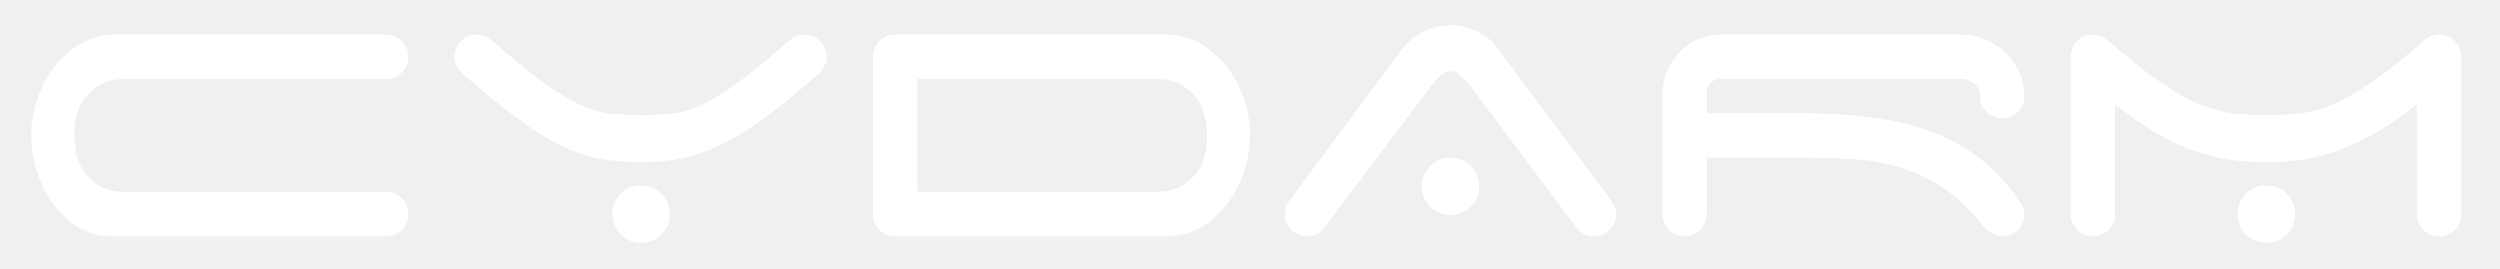
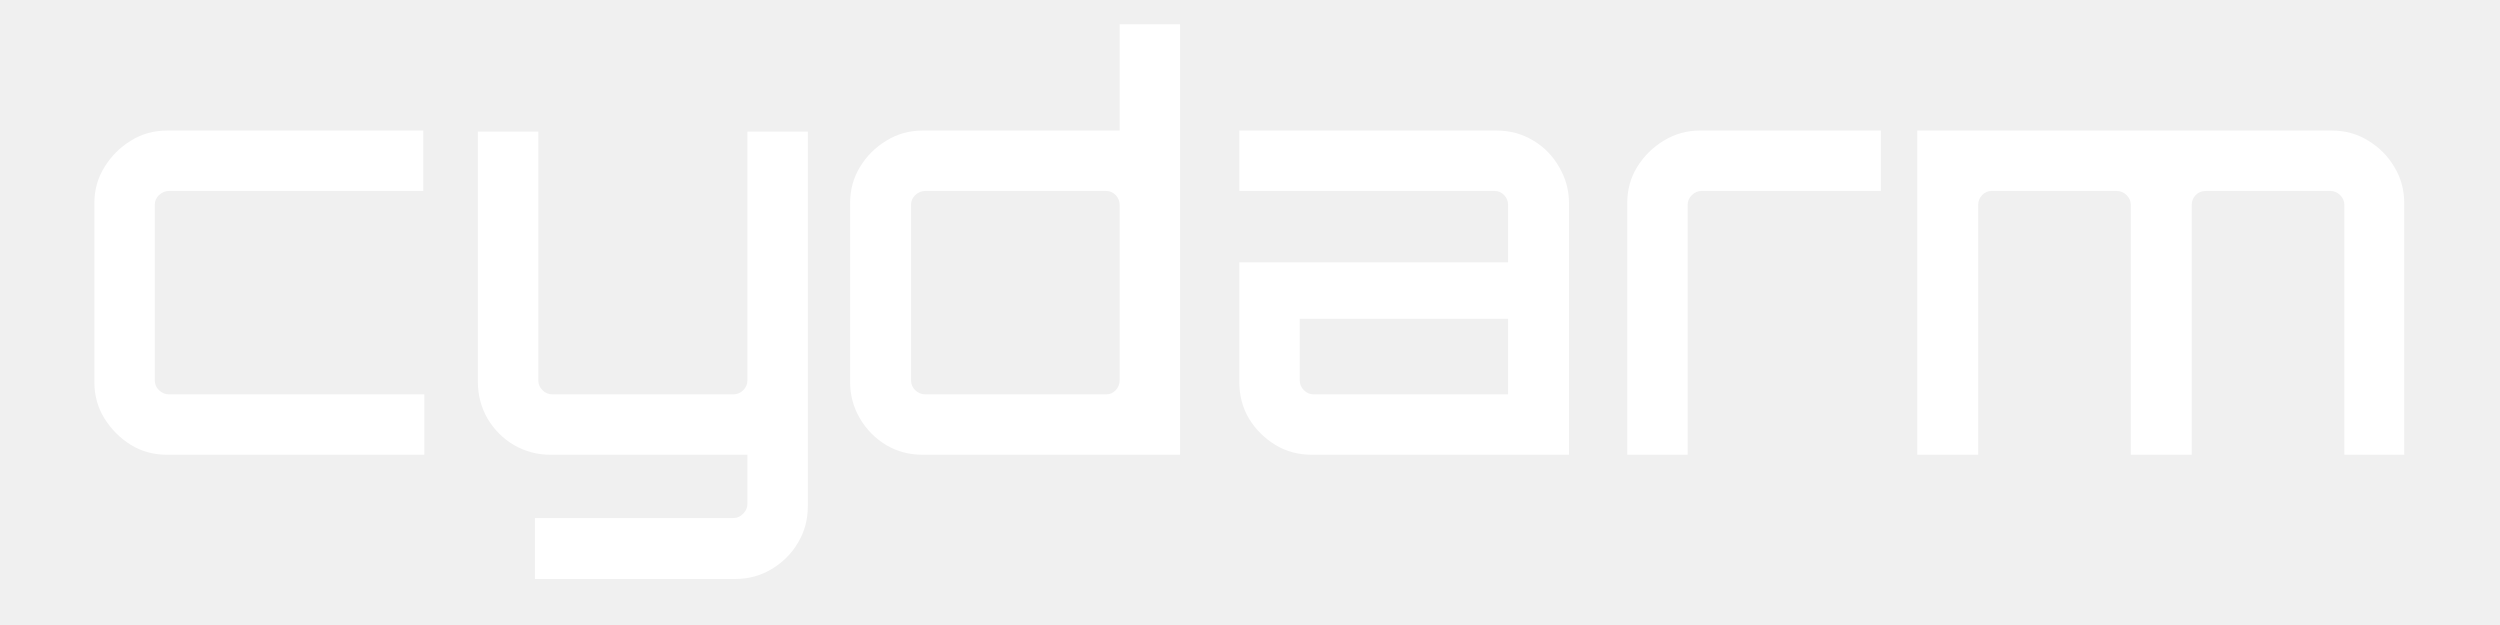
- <svg xmlns="http://www.w3.org/2000/svg" version="1.1" id="Layer_1" x="0px" y="0px" width="519px" height="55.667px" viewBox="0 0 519 55.667" enable-background="new 0 0 519 55.667" xml:space="preserve">
-   <path fill="#FFFFFF" d="M6.462,28.111c0-2.433,0.399-4.883,1.201-7.35c0.8-2.465,1.969-4.708,3.507-6.726  c1.537-2.018,3.394-3.666,5.572-4.948c2.177-1.281,4.643-1.921,7.398-1.921h56.013c1.281,0,2.369,0.449,3.267,1.345  c0.896,0.898,1.345,1.986,1.345,3.267c0,1.282-0.449,2.371-1.345,3.267c-0.897,0.898-1.986,1.345-3.267,1.345H26.158  c-2.243,0-4.052,0.401-5.428,1.201c-1.378,0.801-2.466,1.777-3.267,2.93c-0.802,1.153-1.345,2.418-1.633,3.795  c-0.288,1.378-0.433,2.642-0.433,3.795c0,1.153,0.145,2.418,0.433,3.795c0.288,1.378,0.832,2.642,1.633,3.795  c0.8,1.153,1.889,2.13,3.267,2.93c1.376,0.802,3.186,1.201,5.428,1.201h53.995c1.281,0,2.369,0.449,3.267,1.345  c0.896,0.898,1.345,1.986,1.345,3.267c0,1.282-0.449,2.371-1.345,3.267c-0.897,0.898-1.986,1.345-3.267,1.345H23.179  c-2.627,0-4.964-0.64-7.013-1.921c-2.051-1.281-3.795-2.93-5.236-4.948c-1.441-2.018-2.546-4.275-3.315-6.773  C6.846,32.915,6.462,30.481,6.462,28.111z" />
-   <path fill="#FFFFFF" d="M133.091,23.884c2.498,0,4.708-0.111,6.629-0.336c1.922-0.224,3.971-0.848,6.149-1.874  c2.177-1.024,4.66-2.561,7.446-4.612c2.786-2.049,6.26-4.9,10.424-8.551c1.088-0.896,2.177-1.345,3.267-1.345  c1.28,0,2.369,0.449,3.267,1.345c0.896,0.898,1.345,1.986,1.345,3.267c0,0.706-0.177,1.378-0.528,2.018  c-0.353,0.641-0.785,1.186-1.297,1.633c-4.035,3.588-7.638,6.55-10.809,8.887c-3.17,2.339-6.166,4.196-8.983,5.573  c-2.819,1.378-5.572,2.354-8.263,2.93c-2.69,0.576-5.572,0.865-8.646,0.865c-3.267,0-6.262-0.272-8.983-0.817  c-2.723-0.543-5.461-1.521-8.214-2.93c-2.755-1.408-5.702-3.282-8.839-5.621c-3.139-2.337-6.758-5.299-10.856-8.887  c-0.514-0.447-0.946-0.992-1.297-1.633c-0.353-0.639-0.528-1.312-0.528-2.018c0-1.28,0.447-2.369,1.345-3.267  c0.896-0.896,1.984-1.345,3.267-1.345c0.64,0,1.216,0.129,1.729,0.384c0.512,0.256,1.024,0.576,1.537,0.96  c4.098,3.588,7.542,6.406,10.328,8.455c2.786,2.05,5.284,3.588,7.494,4.611c2.209,1.025,4.307,1.667,6.293,1.922  C128.35,23.756,130.593,23.884,133.091,23.884z" />
-   <path fill="#FFFFFF" d="M127.134,44.444c0-1.665,0.577-3.074,1.729-4.227s2.561-1.729,4.228-1.729c1.665,0,3.074,0.577,4.227,1.729  s1.729,2.562,1.729,4.227c0,1.667-0.577,3.075-1.729,4.228s-2.562,1.729-4.227,1.729c-1.667,0-3.075-0.577-4.228-1.729  S127.134,46.11,127.134,44.444z" />
-   <path fill="#FFFFFF" d="M259.527,28.111c0,2.371-0.384,4.772-1.153,7.206c-0.769,2.435-1.874,4.645-3.315,6.629  c-1.441,1.986-3.187,3.636-5.236,4.948c-2.05,1.313-4.388,2.034-7.013,2.162h-56.974c-1.282,0-2.371-0.447-3.267-1.345  c-0.898-0.896-1.345-1.984-1.345-3.267V11.778c0-1.28,0.447-2.369,1.345-3.267c0.896-0.896,1.984-1.345,3.267-1.345h56.013  c2.753,0,5.22,0.641,7.398,1.921c2.177,1.282,4.035,2.93,5.572,4.948c1.538,2.018,2.705,4.261,3.507,6.726  C259.126,23.228,259.527,25.678,259.527,28.111z M190.448,16.39v23.443h49.383c2.177,0,3.971-0.399,5.38-1.201  c1.408-0.8,2.513-1.777,3.314-2.93c0.8-1.153,1.345-2.417,1.633-3.795c0.288-1.377,0.433-2.642,0.433-3.795  c0-1.153-0.145-2.417-0.433-3.795c-0.288-1.376-0.833-2.642-1.633-3.795c-0.802-1.153-1.906-2.129-3.314-2.93  c-1.41-0.8-3.204-1.201-5.38-1.201H190.448z" />
-   <path fill="#FFFFFF" d="M274.899,47.326c-0.961,1.153-2.147,1.729-3.556,1.729c-1.281,0-2.37-0.447-3.267-1.345  c-0.897-0.896-1.345-1.984-1.345-3.267c0-1.153,0.32-2.081,0.961-2.786l23.347-31.417c1.088-1.473,2.529-2.674,4.323-3.603  c1.793-0.928,3.714-1.393,5.765-1.393c1.922,0,3.747,0.417,5.477,1.249c1.729,0.833,3.138,1.986,4.228,3.459l23.347,31.225  c0.384,0.449,0.704,0.946,0.96,1.489c0.256,0.545,0.385,1.138,0.385,1.777c0,1.282-0.449,2.371-1.345,3.267  c-0.898,0.898-1.986,1.345-3.267,1.345c-1.537,0-2.755-0.608-3.651-1.825l-22.386-29.88c-0.449-0.512-1.009-1.072-1.682-1.682  c-0.672-0.608-1.361-0.913-2.065-0.913c-0.705,0-1.393,0.305-2.065,0.913c-0.673,0.61-1.201,1.169-1.585,1.682L274.899,47.326z" />
-   <path fill="#FFFFFF" d="M295.17,38.68c0-1.665,0.577-3.075,1.729-4.228c1.153-1.153,2.562-1.729,4.228-1.729  c1.665,0,3.074,0.577,4.228,1.729c1.152,1.153,1.729,2.562,1.729,4.228c0,1.666-0.577,3.074-1.729,4.227  c-1.153,1.153-2.562,1.729-4.228,1.729c-1.666,0-3.074-0.577-4.228-1.729C295.748,41.754,295.17,40.346,295.17,38.68z" />
-   <path fill="#FFFFFF" d="M420.262,44.444c0,1.282-0.448,2.371-1.345,3.267c-0.897,0.898-1.986,1.345-3.267,1.345  c-0.641,0-1.218-0.127-1.729-0.384c-0.514-0.255-0.994-0.576-1.441-0.961c-0.384-0.384-0.672-0.704-0.864-0.96  c-2.627-3.267-5.332-5.828-8.118-7.686c-2.787-1.857-5.717-3.267-8.791-4.228c-3.075-0.961-6.326-1.552-9.752-1.777  c-3.428-0.224-7.095-0.336-11.001-0.336h-19.6v11.721c0,1.282-0.466,2.371-1.394,3.267c-0.929,0.898-2.002,1.345-3.219,1.345  c-1.281,0-2.37-0.447-3.267-1.345c-0.897-0.896-1.345-1.984-1.345-3.267V19.752c0-1.921,0.352-3.651,1.057-5.188  c0.704-1.538,1.601-2.85,2.69-3.939c1.089-1.088,2.338-1.937,3.747-2.546c1.408-0.608,2.817-0.913,4.228-0.913h50.151  c1.793,0,3.491,0.336,5.093,1.009c1.6,0.672,3.01,1.585,4.228,2.738c1.216,1.153,2.177,2.498,2.882,4.036  c0.704,1.537,1.057,3.203,1.057,4.996c0,1.282-0.448,2.371-1.345,3.267c-0.897,0.898-1.986,1.345-3.267,1.345  c-1.282,0-2.37-0.447-3.267-1.345c-0.897-0.896-1.345-1.984-1.345-3.267c0-0.96-0.337-1.761-1.009-2.402  c-0.673-0.639-1.458-1.024-2.354-1.153h-50.344c-0.833,0-1.506,0.208-2.018,0.625c-0.514,0.417-0.833,0.913-0.961,1.489V23.5h19.6  c5.636,0,10.728,0.321,15.276,0.96c4.547,0.641,8.662,1.682,12.346,3.123c3.683,1.441,6.98,3.331,9.896,5.668  c2.914,2.339,5.524,5.205,7.83,8.599C419.941,42.683,420.262,43.548,420.262,44.444z" />
-   <path fill="#FFFFFF" d="M437.747,47.71c-0.897,0.898-1.985,1.345-3.267,1.345s-2.37-0.447-3.267-1.345  c-0.897-0.896-1.345-1.984-1.345-3.267V11.778c0-1.28,0.447-2.369,1.345-3.267c0.896-0.896,1.985-1.345,3.267-1.345  c0.64,0,1.217,0.129,1.729,0.384c0.513,0.256,1.024,0.576,1.537,0.96c4.099,3.588,7.639,6.406,10.617,8.455  c2.979,2.05,5.7,3.588,8.166,4.611c2.465,1.025,4.787,1.667,6.966,1.922c2.177,0.256,4.516,0.384,7.014,0.384  s4.818-0.111,6.966-0.336c2.145-0.224,4.419-0.848,6.821-1.874c2.401-1.024,5.092-2.561,8.07-4.612  c2.979-2.049,6.548-4.9,10.713-8.551c1.088-0.896,2.177-1.345,3.267-1.345c1.28,0,2.368,0.449,3.267,1.345  c0.896,0.898,1.345,1.986,1.345,3.267v32.666c0,1.282-0.449,2.371-1.345,3.267c-0.898,0.898-1.986,1.345-3.267,1.345  c-1.282,0-2.371-0.447-3.267-1.345c-0.898-0.896-1.346-1.984-1.346-3.267v-22.77c-2.882,2.306-5.653,4.228-8.311,5.765  c-2.658,1.537-5.253,2.771-7.782,3.699c-2.531,0.93-5.044,1.585-7.542,1.97s-5.029,0.577-7.59,0.577  c-2.755,0-5.396-0.192-7.927-0.577s-5.061-1.04-7.59-1.97c-2.531-0.928-5.092-2.162-7.686-3.699  c-2.595-1.537-5.333-3.459-8.215-5.765v22.77C439.092,45.726,438.643,46.814,437.747,47.71z" />
-   <path fill="#FFFFFF" d="M464.552,44.444c0-1.665,0.577-3.074,1.729-4.227c1.153-1.153,2.562-1.729,4.228-1.729  c1.665,0,3.074,0.577,4.228,1.729c1.152,1.153,1.729,2.562,1.729,4.227c0,1.667-0.577,3.075-1.729,4.228  c-1.153,1.153-2.562,1.729-4.228,1.729c-1.666,0-3.074-0.577-4.228-1.729C465.129,47.519,464.552,46.11,464.552,44.444z" />
+ <svg xmlns="http://www.w3.org/2000/svg" width="150" height="37.5" zoomAndPan="magnify" viewBox="0 0 150 37.5" fille="none">
+   <defs>
+     <g />
+   </defs>
+   <g fill="#ffffff">
+     <g transform="translate(3.958933, 27.28579)">
+       <g>
+         <path d="M 6.078 0 C 5.266 0 4.535 -0.195 3.891 -0.594 C 3.242 -1 2.719 -1.523 2.312 -2.172 C 1.906 -2.828 1.703 -3.555 1.703 -4.359 L 1.703 -15.094 C 1.703 -15.895 1.906 -16.617 2.312 -17.266 C 2.719 -17.922 3.242 -18.445 3.891 -18.844 C 4.535 -19.25 5.266 -19.453 6.078 -19.453 L 21.438 -19.453 L 21.438 -15.828 L 6.172 -15.828 C 5.953 -15.828 5.754 -15.742 5.578 -15.578 C 5.41 -15.41 5.328 -15.219 5.328 -15 L 5.328 -4.469 C 5.328 -4.238 5.41 -4.039 5.578 -3.875 C 5.754 -3.707 5.953 -3.625 6.172 -3.625 L 21.5 -3.625 L 21.5 0 Z M 6.078 0 " />
+       </g>
+     </g>
+   </g>
+   <g fill="#ffffff">
+     <g transform="translate(27.26725, 27.28579)">
+       <g>
+         <path d="M 4.828 7.453 L 4.828 3.797 L 16.734 3.797 C 16.961 3.797 17.16 3.707 17.328 3.531 C 17.492 3.363 17.578 3.172 17.578 2.953 L 17.578 0 L 5.766 0 C 4.984 0 4.254 -0.191 3.578 -0.578 C 2.91 -0.973 2.379 -1.504 1.984 -2.172 C 1.598 -2.848 1.406 -3.578 1.406 -4.359 L 1.406 -19.391 L 5.031 -19.391 L 5.031 -4.469 C 5.031 -4.238 5.113 -4.039 5.281 -3.875 C 5.445 -3.707 5.645 -3.625 5.875 -3.625 L 16.734 -3.625 C 16.961 -3.625 17.16 -3.707 17.328 -3.875 C 17.492 -4.039 17.578 -4.238 17.578 -4.469 L 17.578 -19.391 L 21.203 -19.391 L 21.203 3.094 C 21.203 3.895 21.004 4.625 20.609 5.281 C 20.223 5.938 19.695 6.461 19.031 6.859 C 18.375 7.254 17.645 7.453 16.844 7.453 Z M 4.828 7.453 " />
+       </g>
+     </g>
+   </g>
+   <g fill="#ffffff">
+     <g transform="translate(50.24019, 27.28579)">
+       <g>
+         <path d="M 5.125 0 C 4.32 0 3.594 -0.191 2.938 -0.578 C 2.281 -0.973 1.754 -1.504 1.359 -2.172 C 0.961 -2.848 0.766 -3.578 0.766 -4.359 L 0.766 -15.094 C 0.766 -15.895 0.961 -16.617 1.359 -17.266 C 1.754 -17.922 2.281 -18.445 2.938 -18.844 C 3.594 -19.25 4.32 -19.453 5.125 -19.453 L 16.938 -19.453 L 16.938 -25.828 L 20.562 -25.828 L 20.562 0 Z M 5.266 -3.625 L 16.141 -3.625 C 16.359 -3.625 16.547 -3.707 16.703 -3.875 C 16.859 -4.039 16.938 -4.238 16.938 -4.469 L 16.938 -15 C 16.938 -15.219 16.859 -15.41 16.703 -15.578 C 16.547 -15.742 16.359 -15.828 16.141 -15.828 L 5.266 -15.828 C 5.047 -15.828 4.848 -15.742 4.672 -15.578 C 4.504 -15.41 4.422 -15.219 4.422 -15 L 4.422 -4.469 C 4.422 -4.238 4.504 -4.039 4.672 -3.875 C 4.848 -3.707 5.047 -3.625 5.266 -3.625 Z M 5.266 -3.625 " />
+       </g>
+     </g>
+   </g>
+   <g fill="#ffffff">
+     <g transform="translate(72.60947, 27.28579)">
+       <g>
+         <path d="M 6.109 0 C 5.297 0 4.562 -0.195 3.906 -0.594 C 3.25 -1 2.723 -1.523 2.328 -2.172 C 1.941 -2.828 1.75 -3.555 1.75 -4.359 L 1.75 -11.547 L 17.875 -11.547 L 17.875 -15 C 17.875 -15.219 17.797 -15.41 17.641 -15.578 C 17.484 -15.742 17.297 -15.828 17.078 -15.828 L 1.75 -15.828 L 1.75 -19.453 L 17.172 -19.453 C 17.984 -19.453 18.719 -19.254 19.375 -18.859 C 20.031 -18.473 20.551 -17.941 20.938 -17.266 C 21.332 -16.598 21.531 -15.875 21.531 -15.094 L 21.531 0 Z M 6.203 -3.625 L 17.875 -3.625 L 17.875 -8.156 L 5.375 -8.156 L 5.375 -4.469 C 5.375 -4.238 5.457 -4.039 5.625 -3.875 C 5.789 -3.707 5.984 -3.625 6.203 -3.625 Z M 6.203 -3.625 " />
+       </g>
+     </g>
+   </g>
+   <g fill="#ffffff">
+     <g transform="translate(95.88424, 27.28579)">
+       <g>
+         <path d="M 1.75 0 L 1.75 -15.094 C 1.75 -15.895 1.945 -16.617 2.344 -17.266 C 2.75 -17.922 3.281 -18.445 3.938 -18.844 C 4.602 -19.25 5.328 -19.453 6.109 -19.453 L 16.969 -19.453 L 16.969 -15.828 L 6.203 -15.828 C 5.984 -15.828 5.789 -15.742 5.625 -15.578 C 5.457 -15.41 5.375 -15.219 5.375 -15 L 5.375 0 Z M 1.75 0 " />
+       </g>
+     </g>
+   </g>
+   <g fill="#ffffff">
+     <g transform="translate(113.2229, 27.28579)">
+       <g>
+         <path d="M 1.812 0 L 1.812 -19.453 L 26.672 -19.453 C 27.492 -19.453 28.227 -19.25 28.875 -18.844 C 29.531 -18.445 30.051 -17.922 30.438 -17.266 C 30.832 -16.617 31.031 -15.895 31.031 -15.094 L 31.031 0 L 27.438 0 L 27.438 -15 C 27.438 -15.219 27.352 -15.41 27.188 -15.578 C 27.02 -15.742 26.828 -15.828 26.609 -15.828 L 19.125 -15.828 C 18.875 -15.828 18.672 -15.742 18.516 -15.578 C 18.359 -15.41 18.281 -15.219 18.281 -15 L 18.281 0 L 14.625 0 L 14.625 -15 C 14.625 -15.219 14.539 -15.41 14.375 -15.578 C 14.207 -15.742 14.008 -15.828 13.781 -15.828 L 6.266 -15.828 C 6.047 -15.828 5.859 -15.742 5.703 -15.578 C 5.547 -15.41 5.469 -15.219 5.469 -15 L 5.469 0 Z M 1.812 0 " />
+       </g>
+     </g>
+   </g>
</svg>
